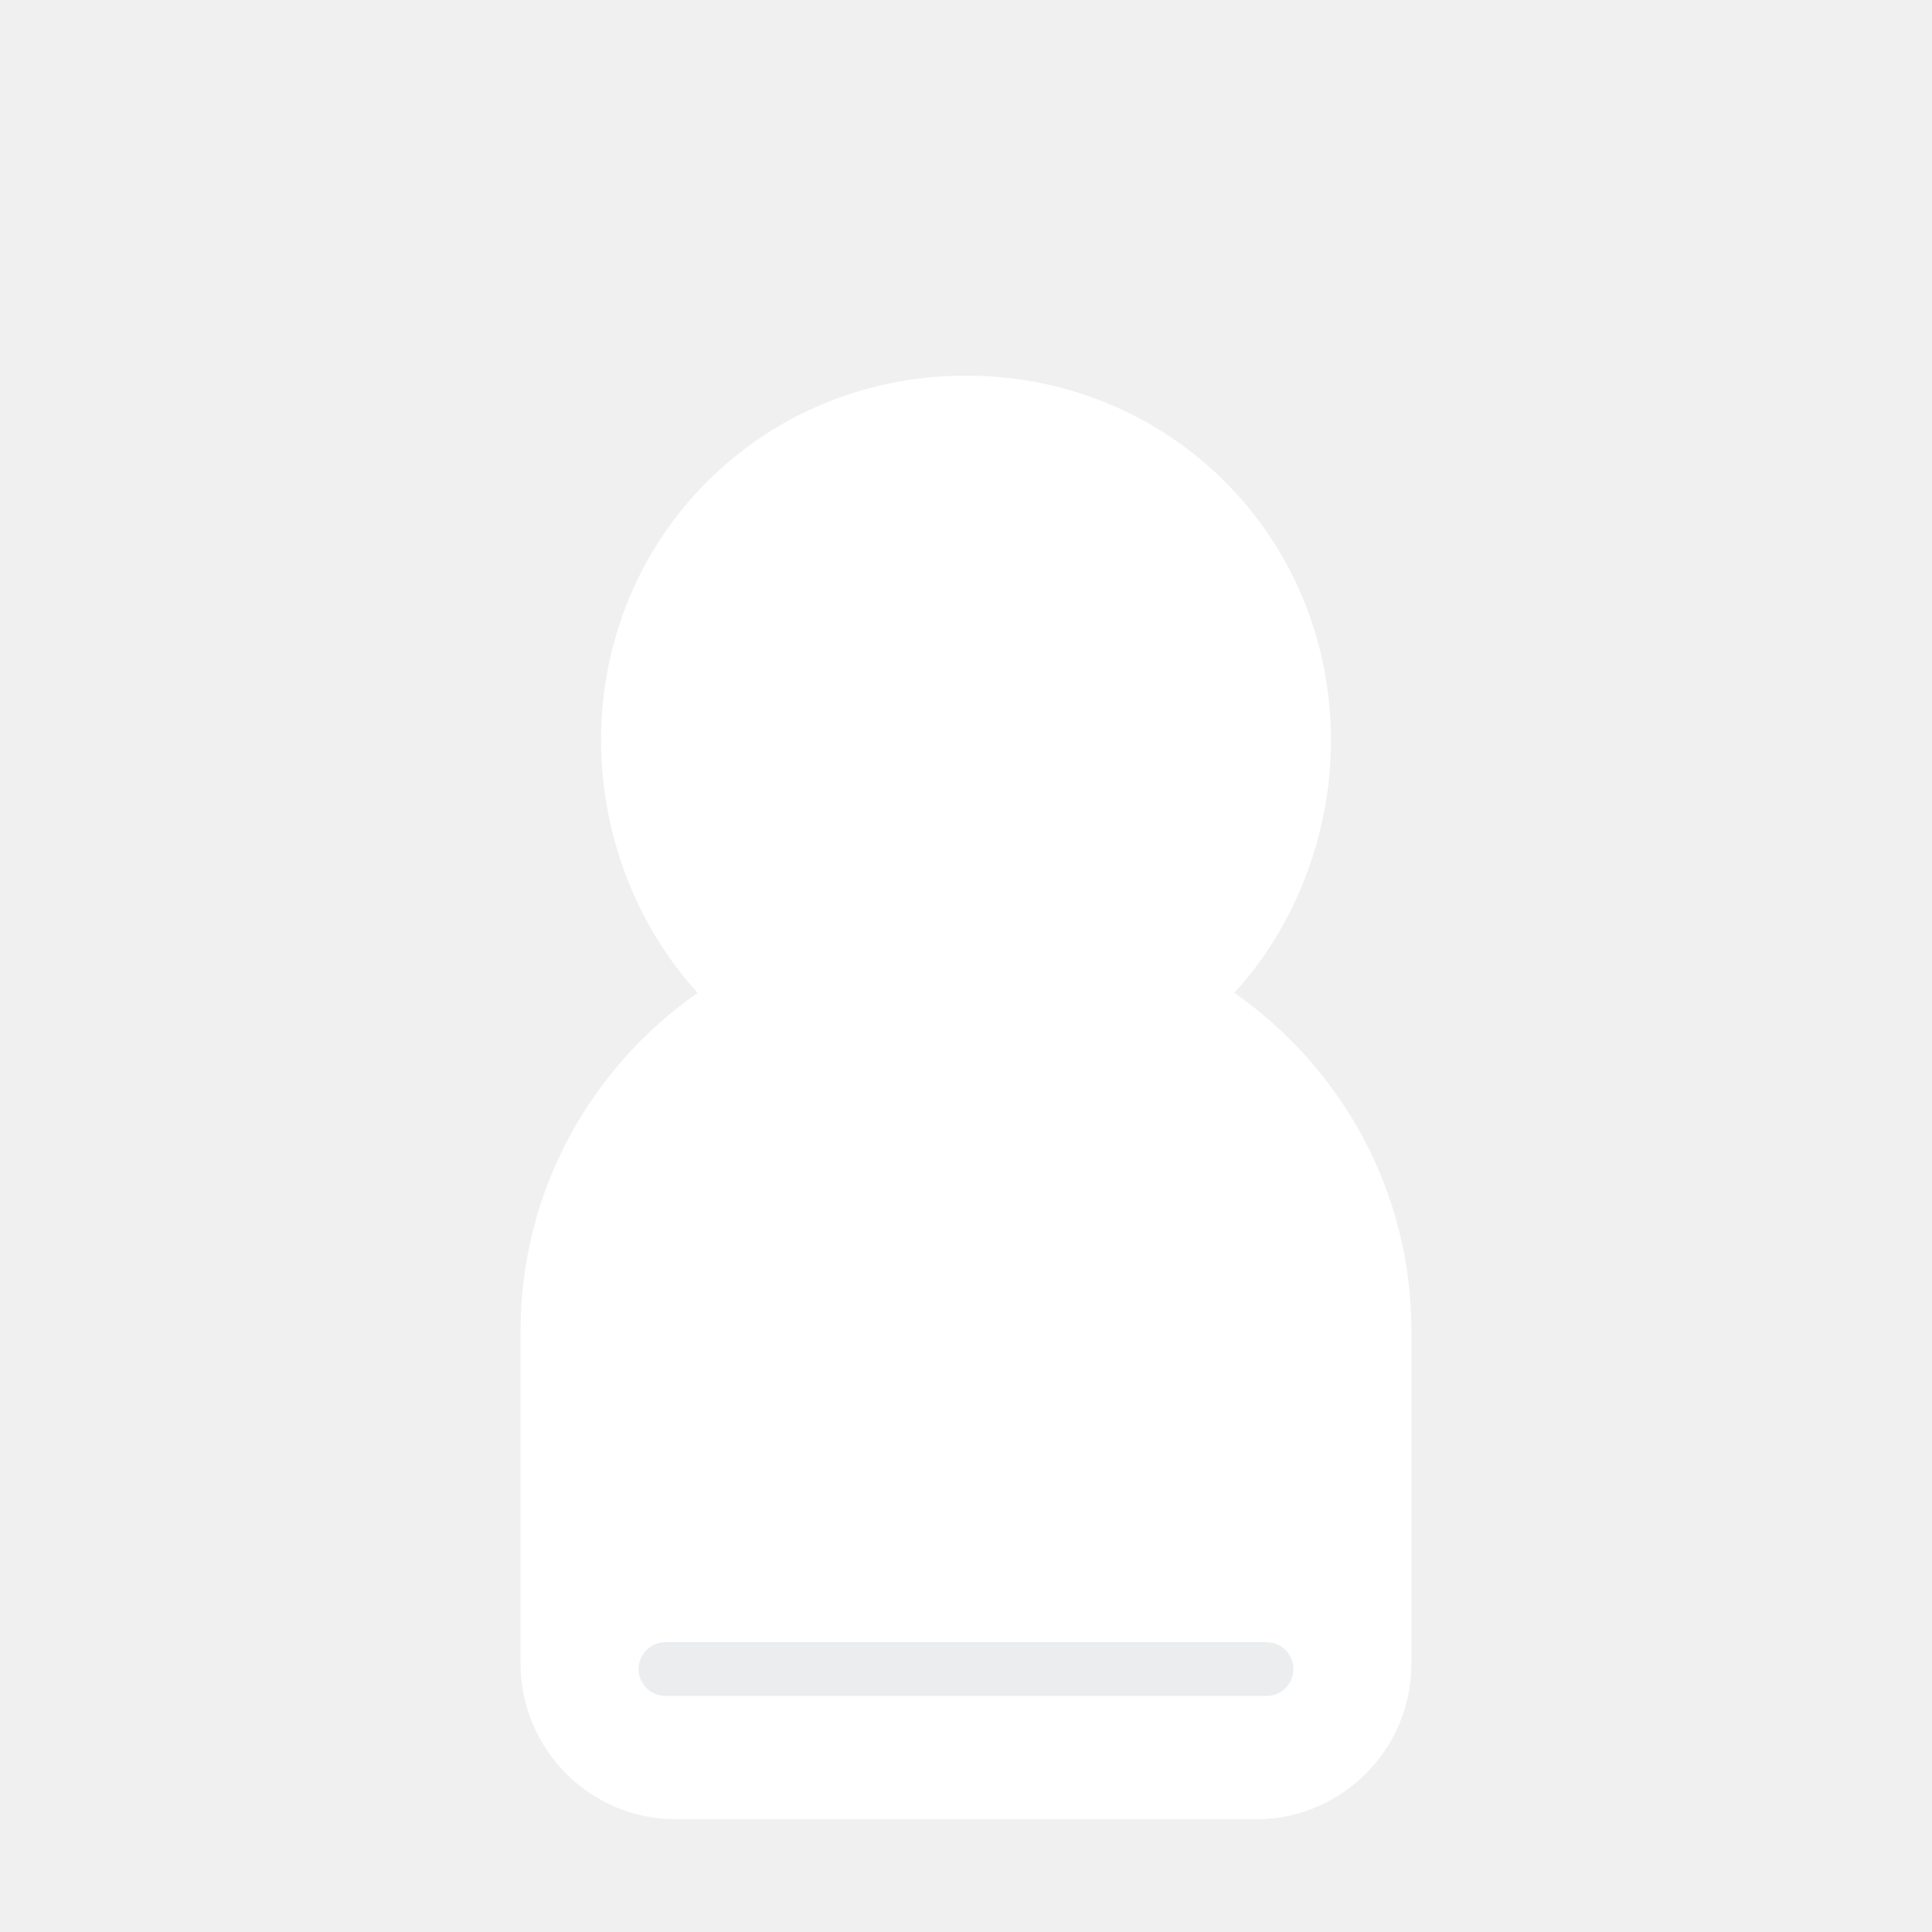
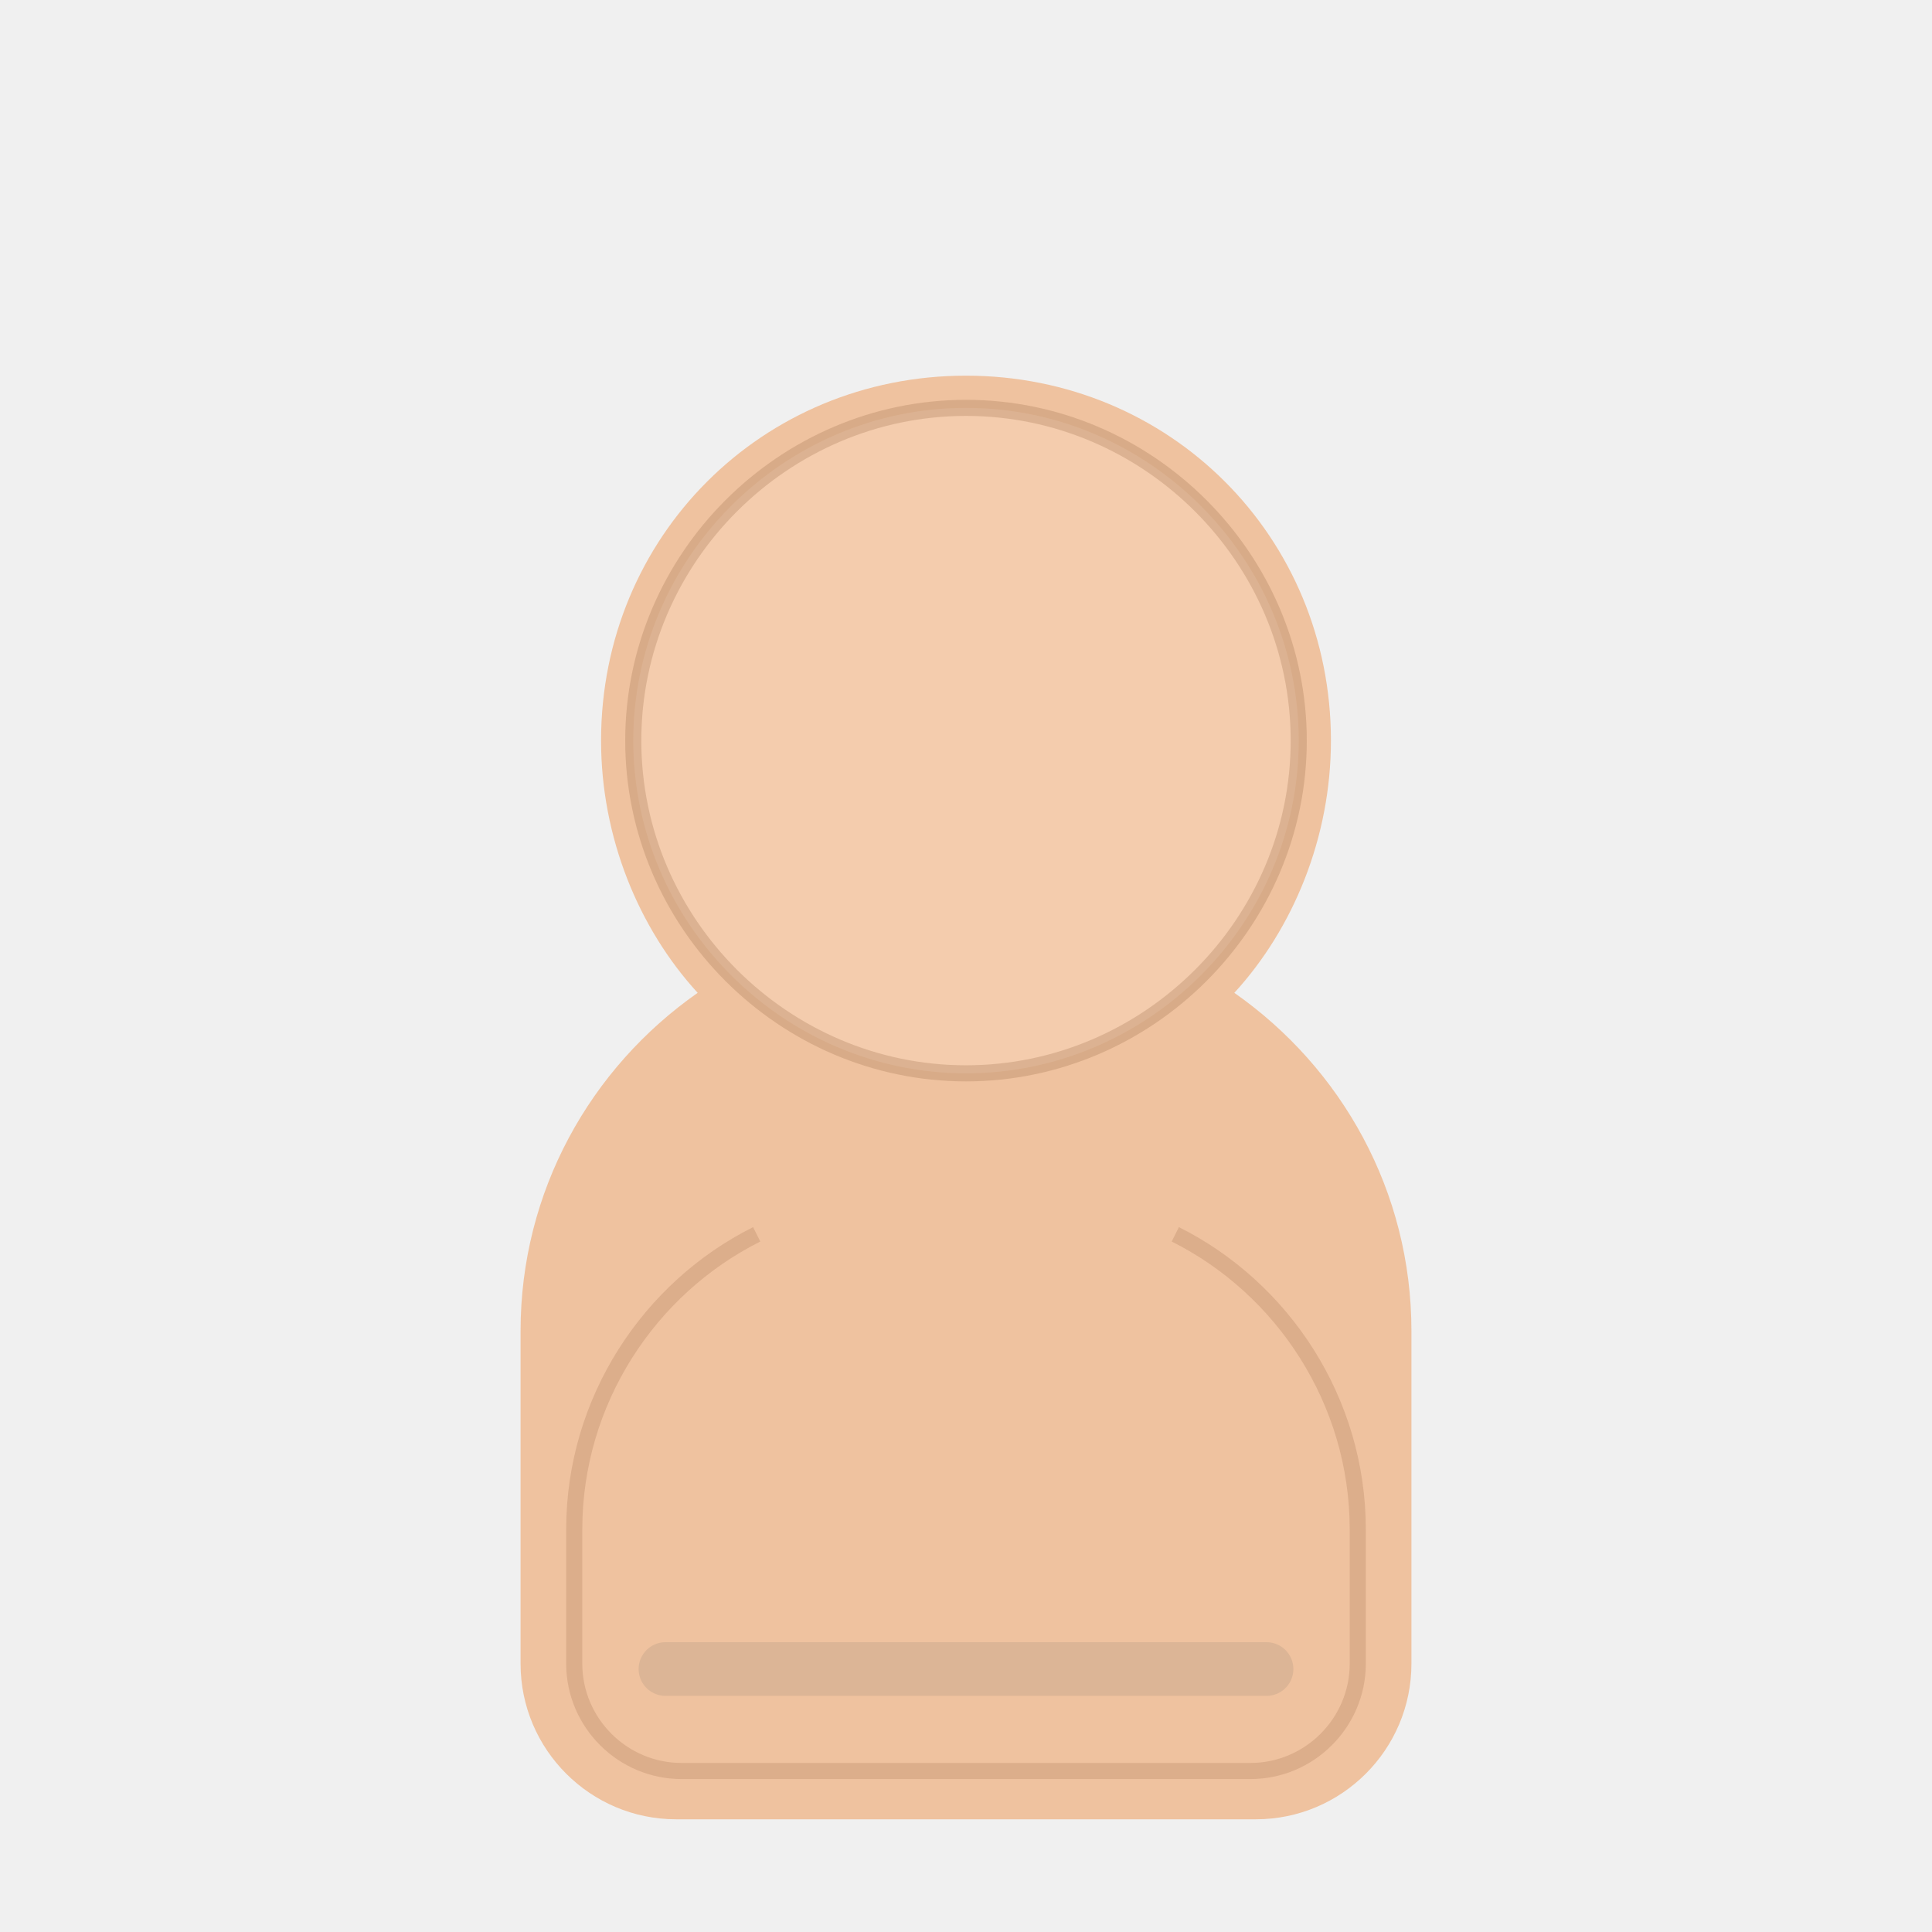
<svg xmlns="http://www.w3.org/2000/svg" viewBox="0 0 360 360">
  <rect width="360" height="360" fill="transparent" />
-   <path d="M180 70c38 0 68 30 68 68 0 18-7 35-18 47 20 14 33 37 33 63v62c0 16-13 29-29 29H126c-16 0-29-13-29-29v-62c0-26 13-49 33-63-11-12-18-29-18-47 0-38 30-68 68-68z" fill="#ffffff" />
-   <path d="M180 76c34 0 62 28 62 62 0 34-28 62-62 62s-62-28-62-62c0-34 28-62 62-62z" fill="#ffffff" />
-   <path d="M141 230c-20 10-34 31-34 55v25c0 11 9 20 20 20h106c11 0 20-9 20-20v-25c0-24-14-45-34-55" fill="#ffffff" />
+   <path d="M180 70c38 0 68 30 68 68 0 18-7 35-18 47 20 14 33 37 33 63v62c0 16-13 29-29 29H126c-16 0-29-13-29-29v-62c0-26 13-49 33-63-11-12-18-29-18-47 0-38 30-68 68-68z" fill="#efc29f" />
+   <path d="M180 76c34 0 62 28 62 62 0 34-28 62-62 62s-62-28-62-62c0-34 28-62 62-62z" fill="#f4ccad" />
+   <path d="M141 230c-20 10-34 31-34 55v25c0 11 9 20 20 20h106c11 0 20-9 20-20v-25c0-24-14-45-34-55" fill="#efc29f" />
+   <path d="M180 76c34 0 62 28 62 62 0 34-28 62-62 62s-62-28-62-62c0-34 28-62 62-62z" fill="none" stroke="#9f6f4e" stroke-opacity="0.28" stroke-width="3" />
+   <path d="M141 230c-20 10-34 31-34 55v25c0 11 9 20 20 20h106c11 0 20-9 20-20v-25c0-24-14-45-34-55" fill="none" stroke="#9f6f4e" stroke-opacity="0.24" stroke-width="3" />
  <path d="M124 311h112" stroke="#0c2130" stroke-opacity="0.08" stroke-width="10" stroke-linecap="round" />
</svg>
